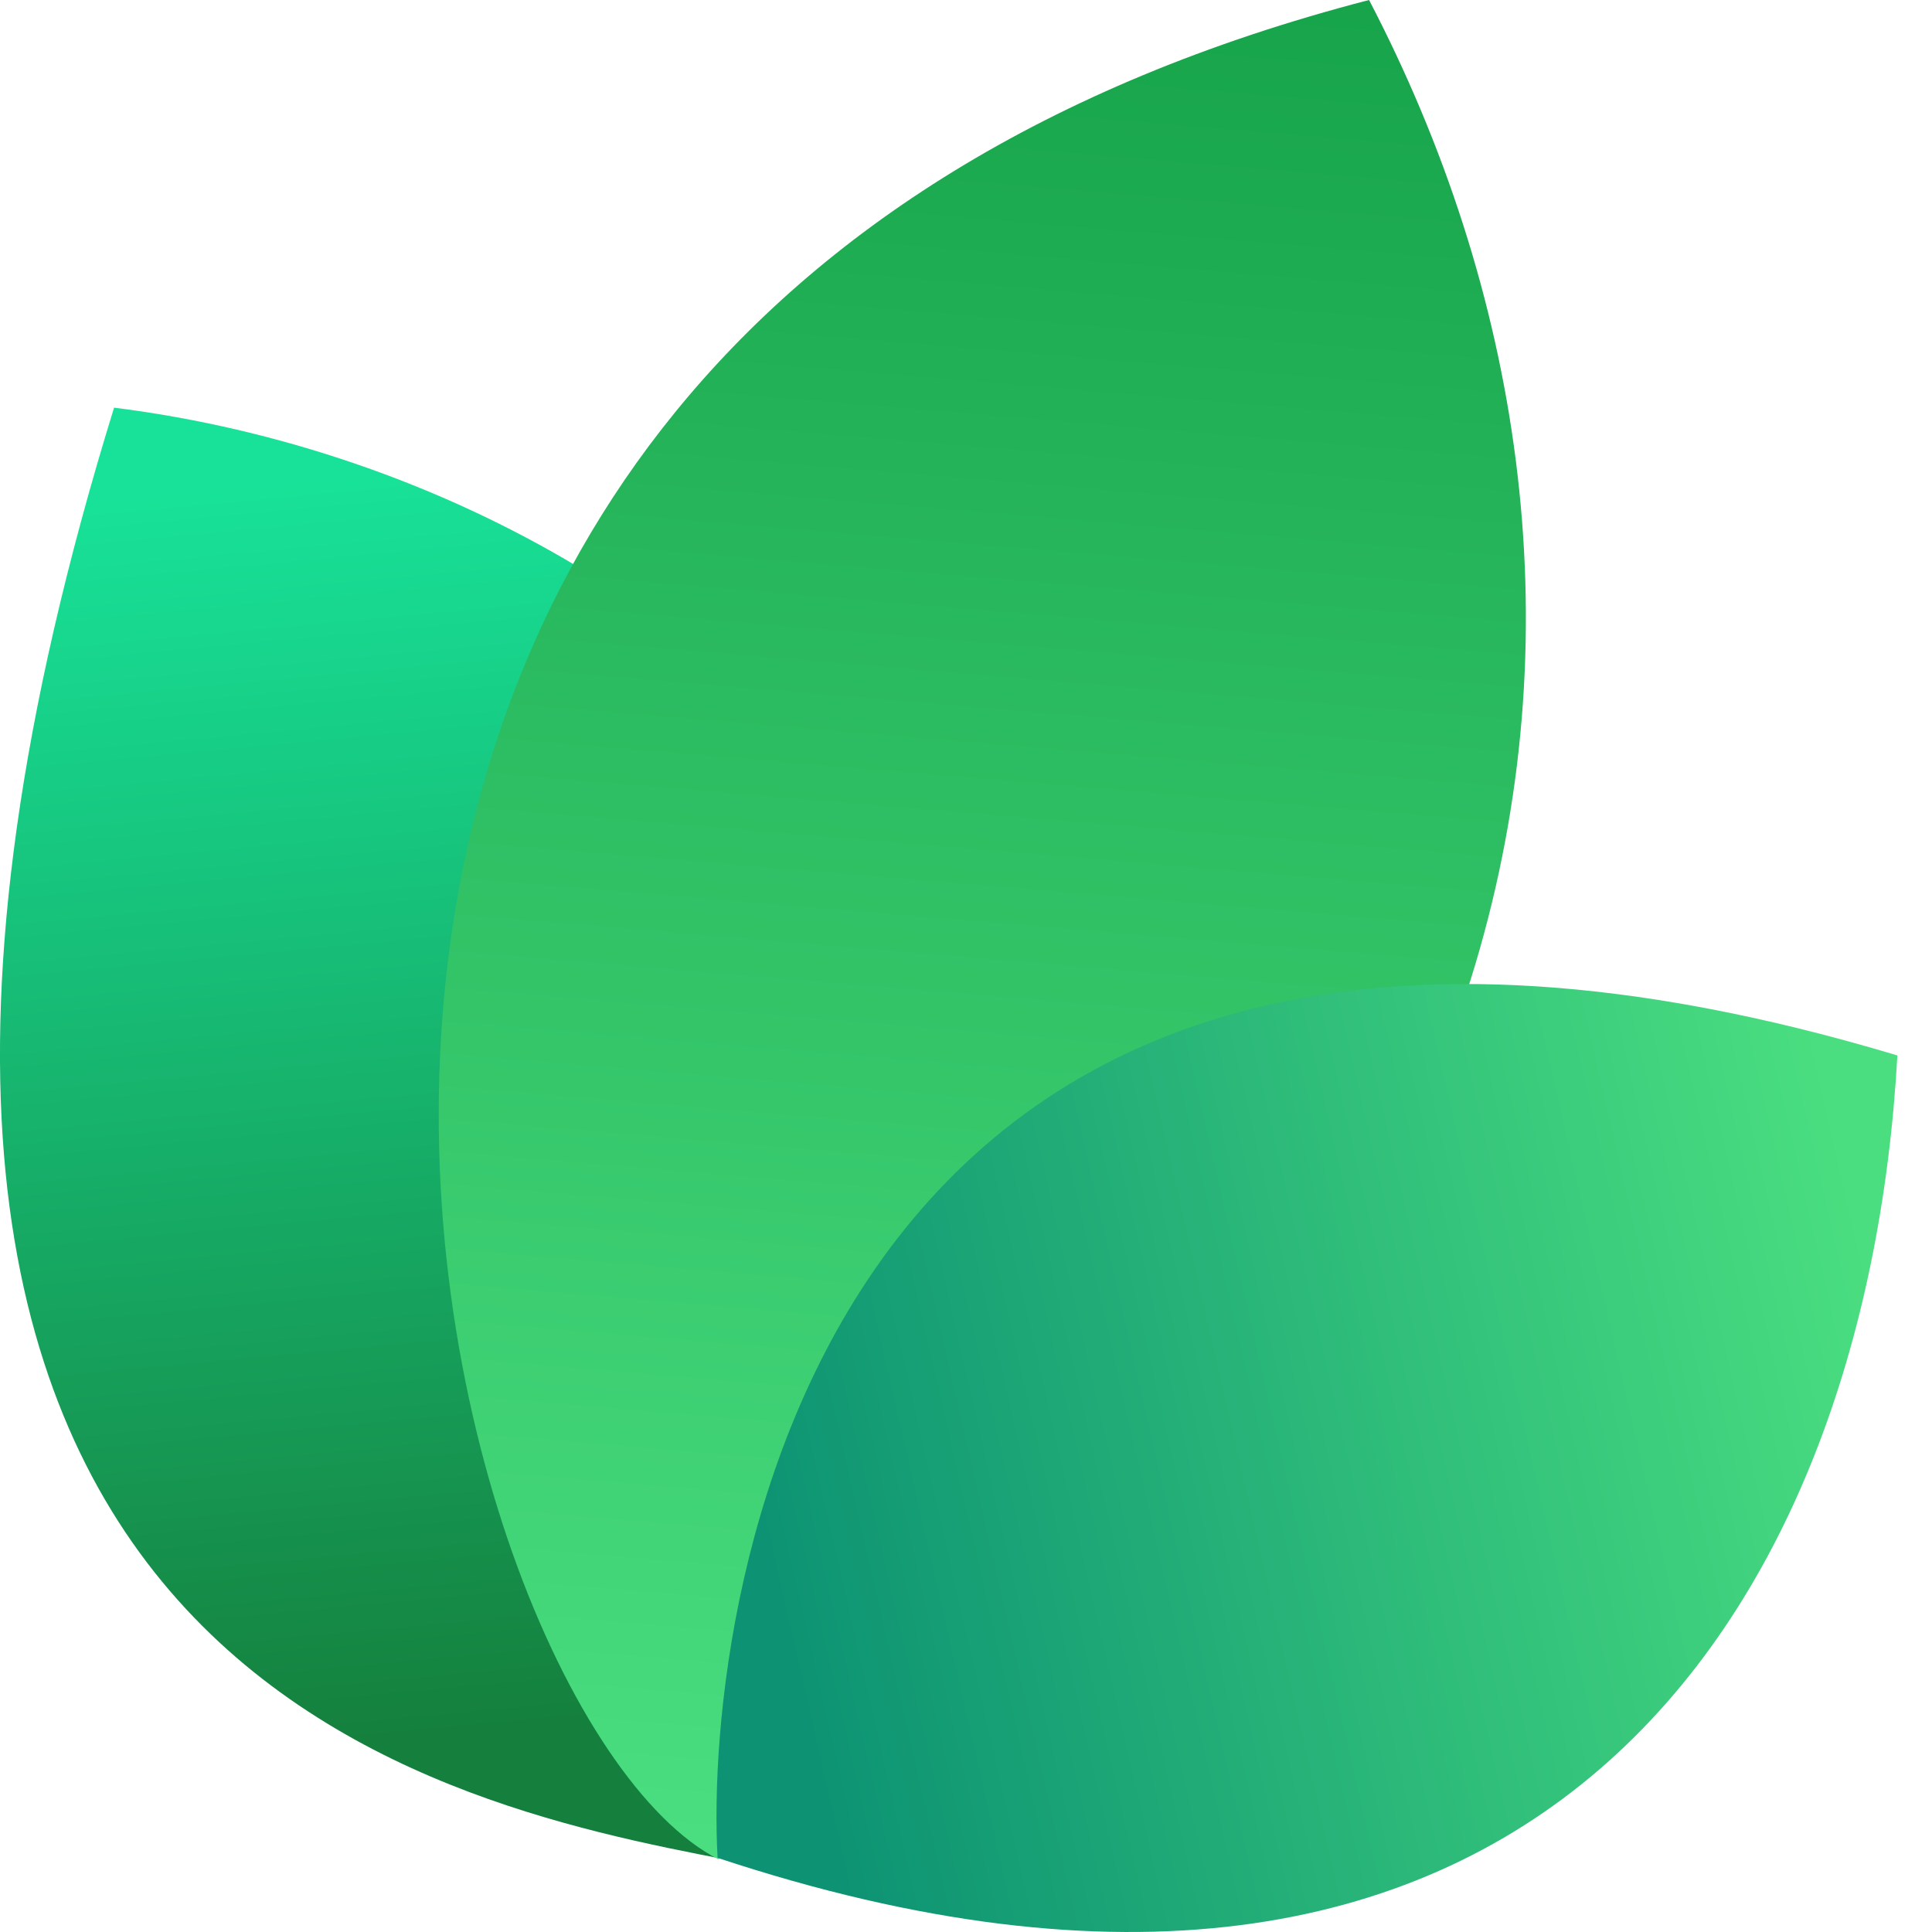
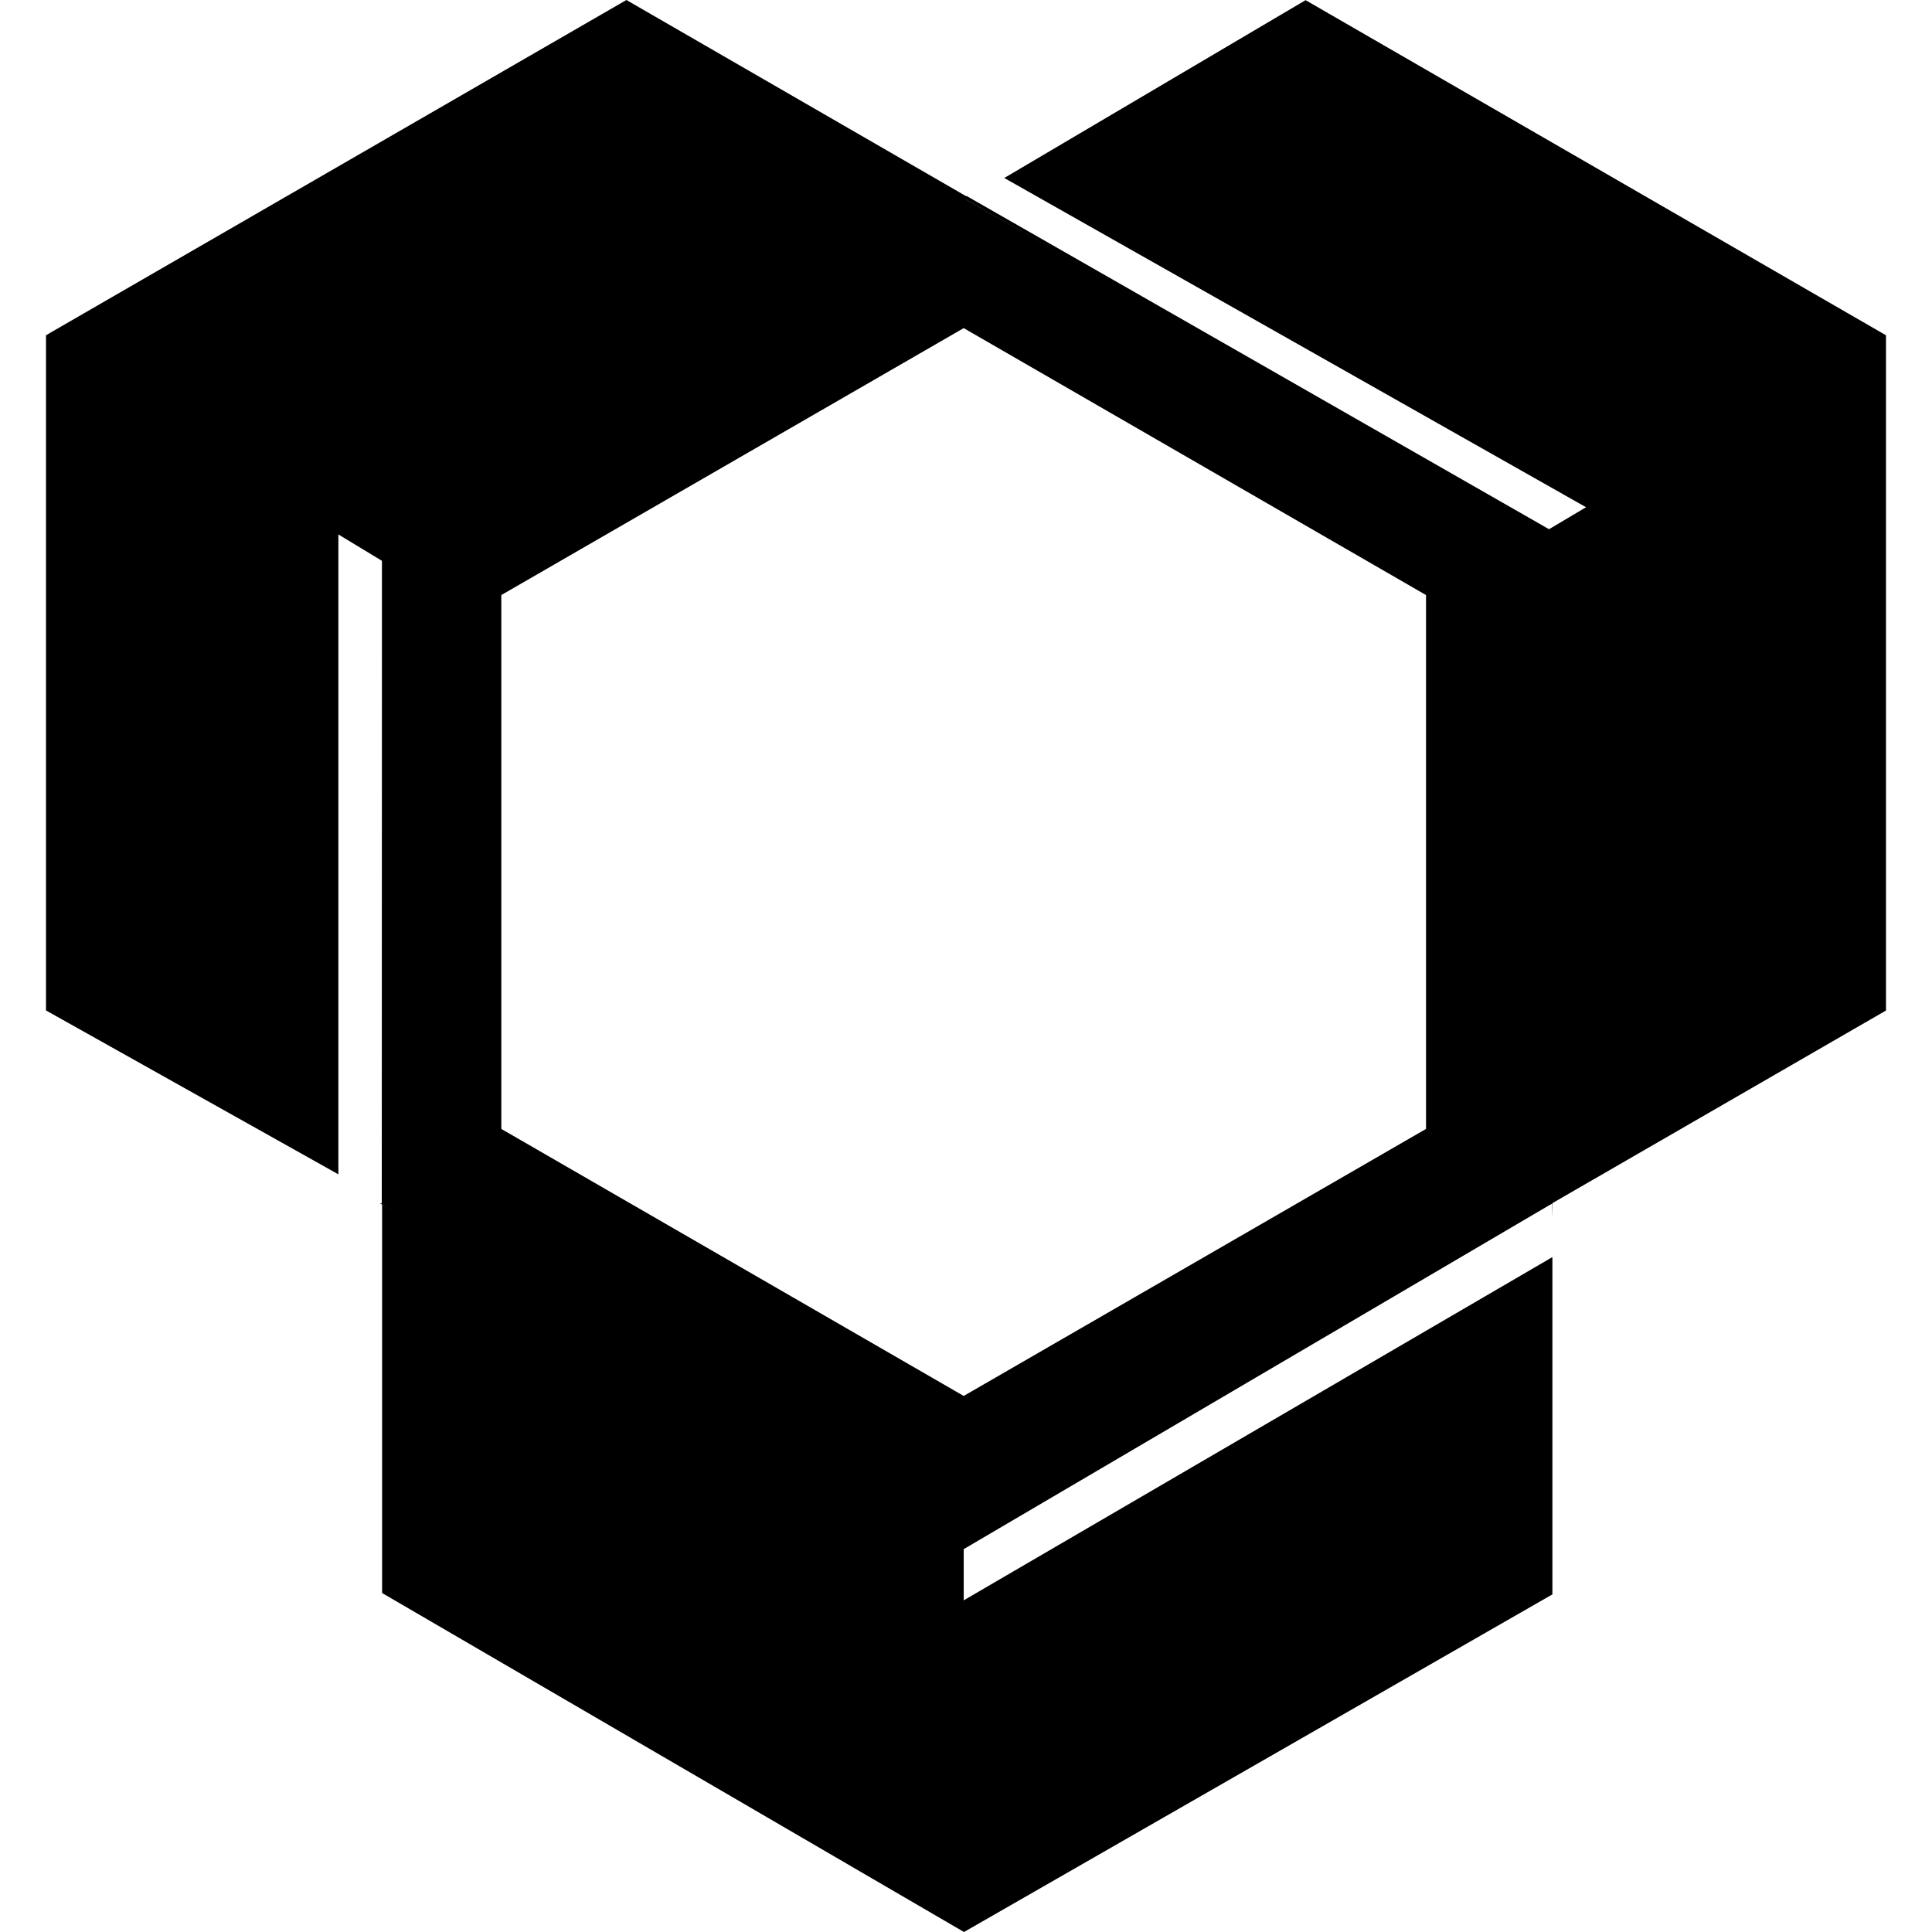
- <svg xmlns="http://www.w3.org/2000/svg" width="24" height="24" viewBox="0 0 24 24" fill="none">
-   <path d="M9.061 23.108C5.268 22.377 -3.391 20.627 1.417 5.064C9.634 6.099 16.973 14.064 9.061 23.108Z" fill="url(#paint0_linear_17557_2021)" />
-   <path d="M8.919 23.094C5.276 21.222 0.784 4.209 17.007 0C20.757 7.193 19.621 16.545 8.919 23.094Z" fill="url(#paint1_linear_17557_2021)" />
-   <path d="M8.914 23.079C8.735 19.882 10.159 9.085 23.57 13.111C23.181 20.123 18.984 26.418 8.914 23.079Z" fill="url(#paint2_linear_17557_2021)" />
-   <defs>
-     <linearGradient id="paint0_linear_17557_2021" x1="3.776" y1="5.916" x2="5.232" y2="21.559" gradientUnits="userSpaceOnUse">
-       <stop stop-color="#18E299" />
-       <stop offset="1" stop-color="#15803D" />
-     </linearGradient>
-     <linearGradient id="paint1_linear_17557_2021" x1="12.171" y1="-0.718" x2="10.19" y2="22.983" gradientUnits="userSpaceOnUse">
-       <stop stop-color="#16A34A" />
-       <stop offset="1" stop-color="#4ADE80" />
-     </linearGradient>
-     <linearGradient id="paint2_linear_17557_2021" x1="23.133" y1="15.353" x2="9.338" y2="18.52" gradientUnits="userSpaceOnUse">
-       <stop stop-color="#4ADE80" />
-       <stop offset="1" stop-color="#0D9373" />
-     </linearGradient>
-   </defs>
+ <svg xmlns="http://www.w3.org/2000/svg" width="24" height="24" viewBox="0 0 22.857 24" fill="none">
+   <path d="M18.713 6.629L11.428 2.478L11.4 2.462H11.399L4.173 6.629V14.961H4.175L4.182 14.967L11.316 19.213L18.675 14.953L18.713 14.931L18.808 14.877L18.713 6.629ZM5.656 7.392L11.4 4.076L17.143 7.392V14.024L11.4 17.341L5.656 14.024V7.392Z" fill="black" />
+   <path d="M22.857 4.165V12.553L18.713 14.946L18.676 14.968V6.641L18.614 6.605L11.428 2.479L11.399 2.462L11.392 2.459L11.43 2.437L11.435 2.434L18.671 6.574L19.131 6.301L11.904 2.211L15.647 0.002L22.857 4.165Z" fill="black" />
+   <path d="M18.713 14.895V15.135L18.709 14.951L11.4 19.244V19.88L18.713 15.616V19.806L11.404 24L11.4 23.998L4.175 19.789V14.96L4.182 14.963L11.351 19.14L11.4 19.111L18.675 14.917L18.713 14.895Z" fill="black" />
+   <path d="M11.465 2.457L11.428 2.478L11.428 2.479L4.316 6.562L4.182 6.639L4.182 14.967L4.175 14.963L4.173 14.961L4.149 14.948H4.171L4.182 6.972L3.632 6.639V14.588L0 12.552V4.165L0.056 4.132L7.21 0L11.43 2.437L11.465 2.457Z" fill="black" />
</svg>
